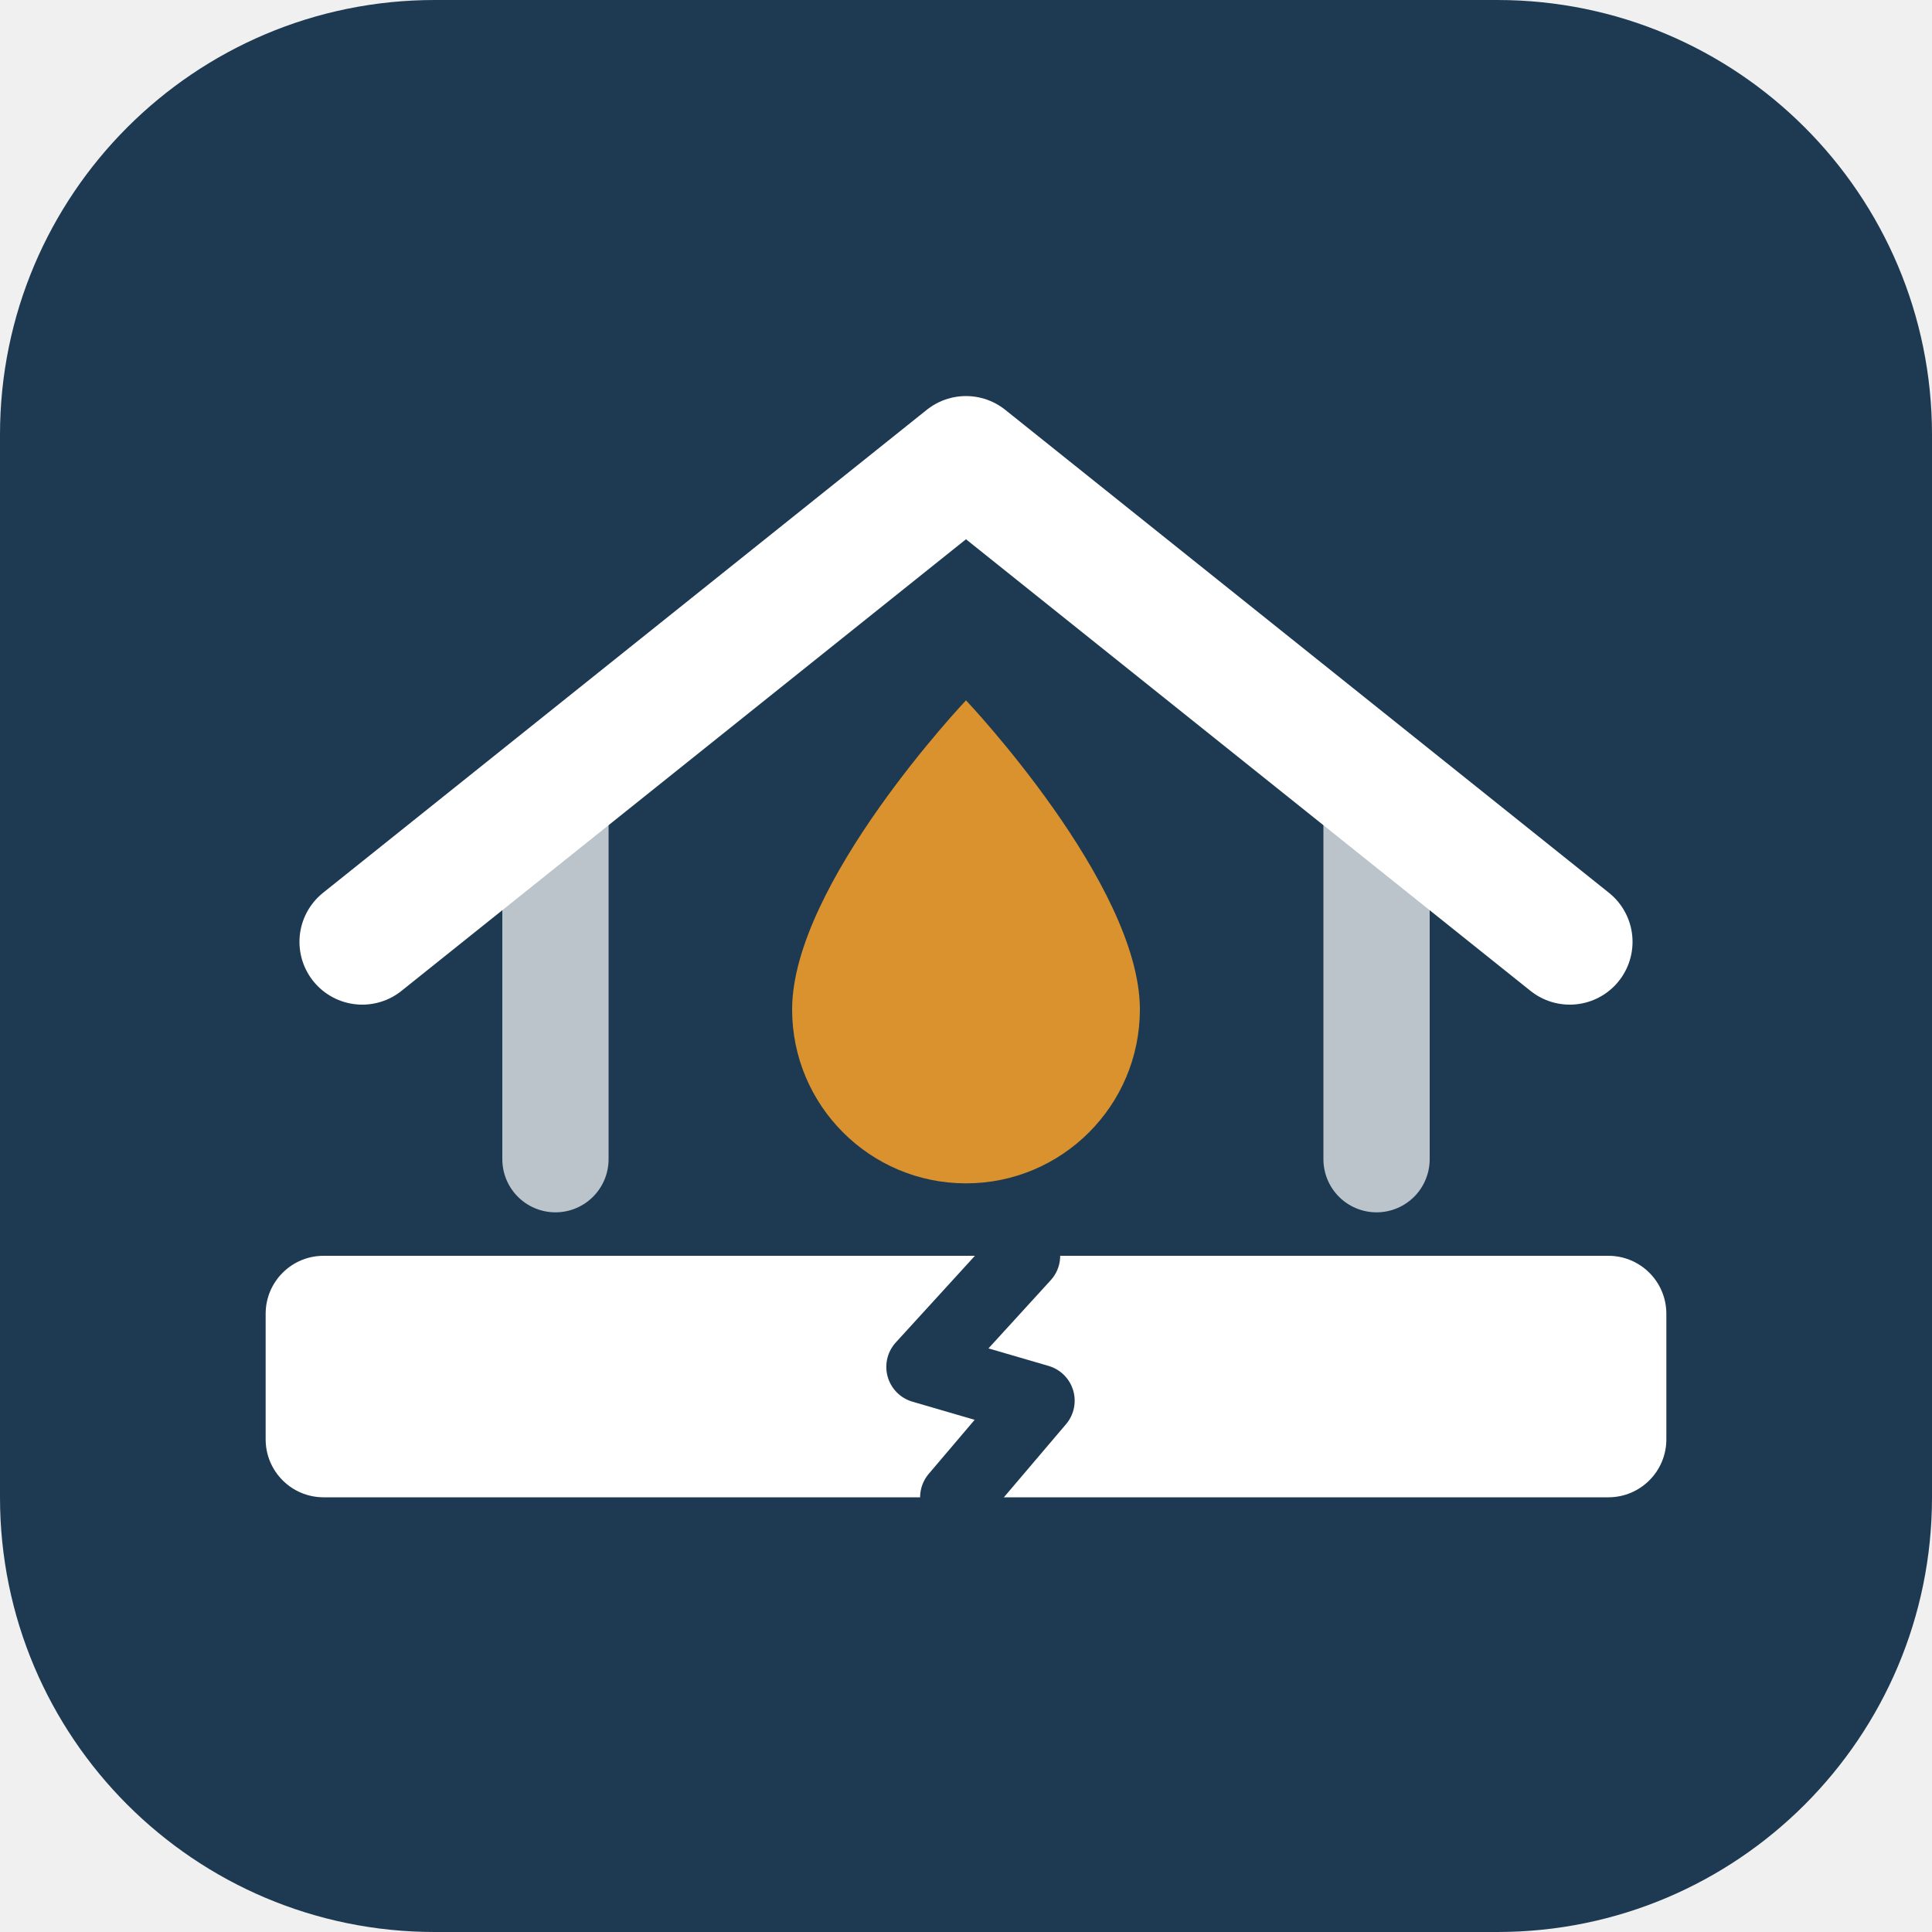
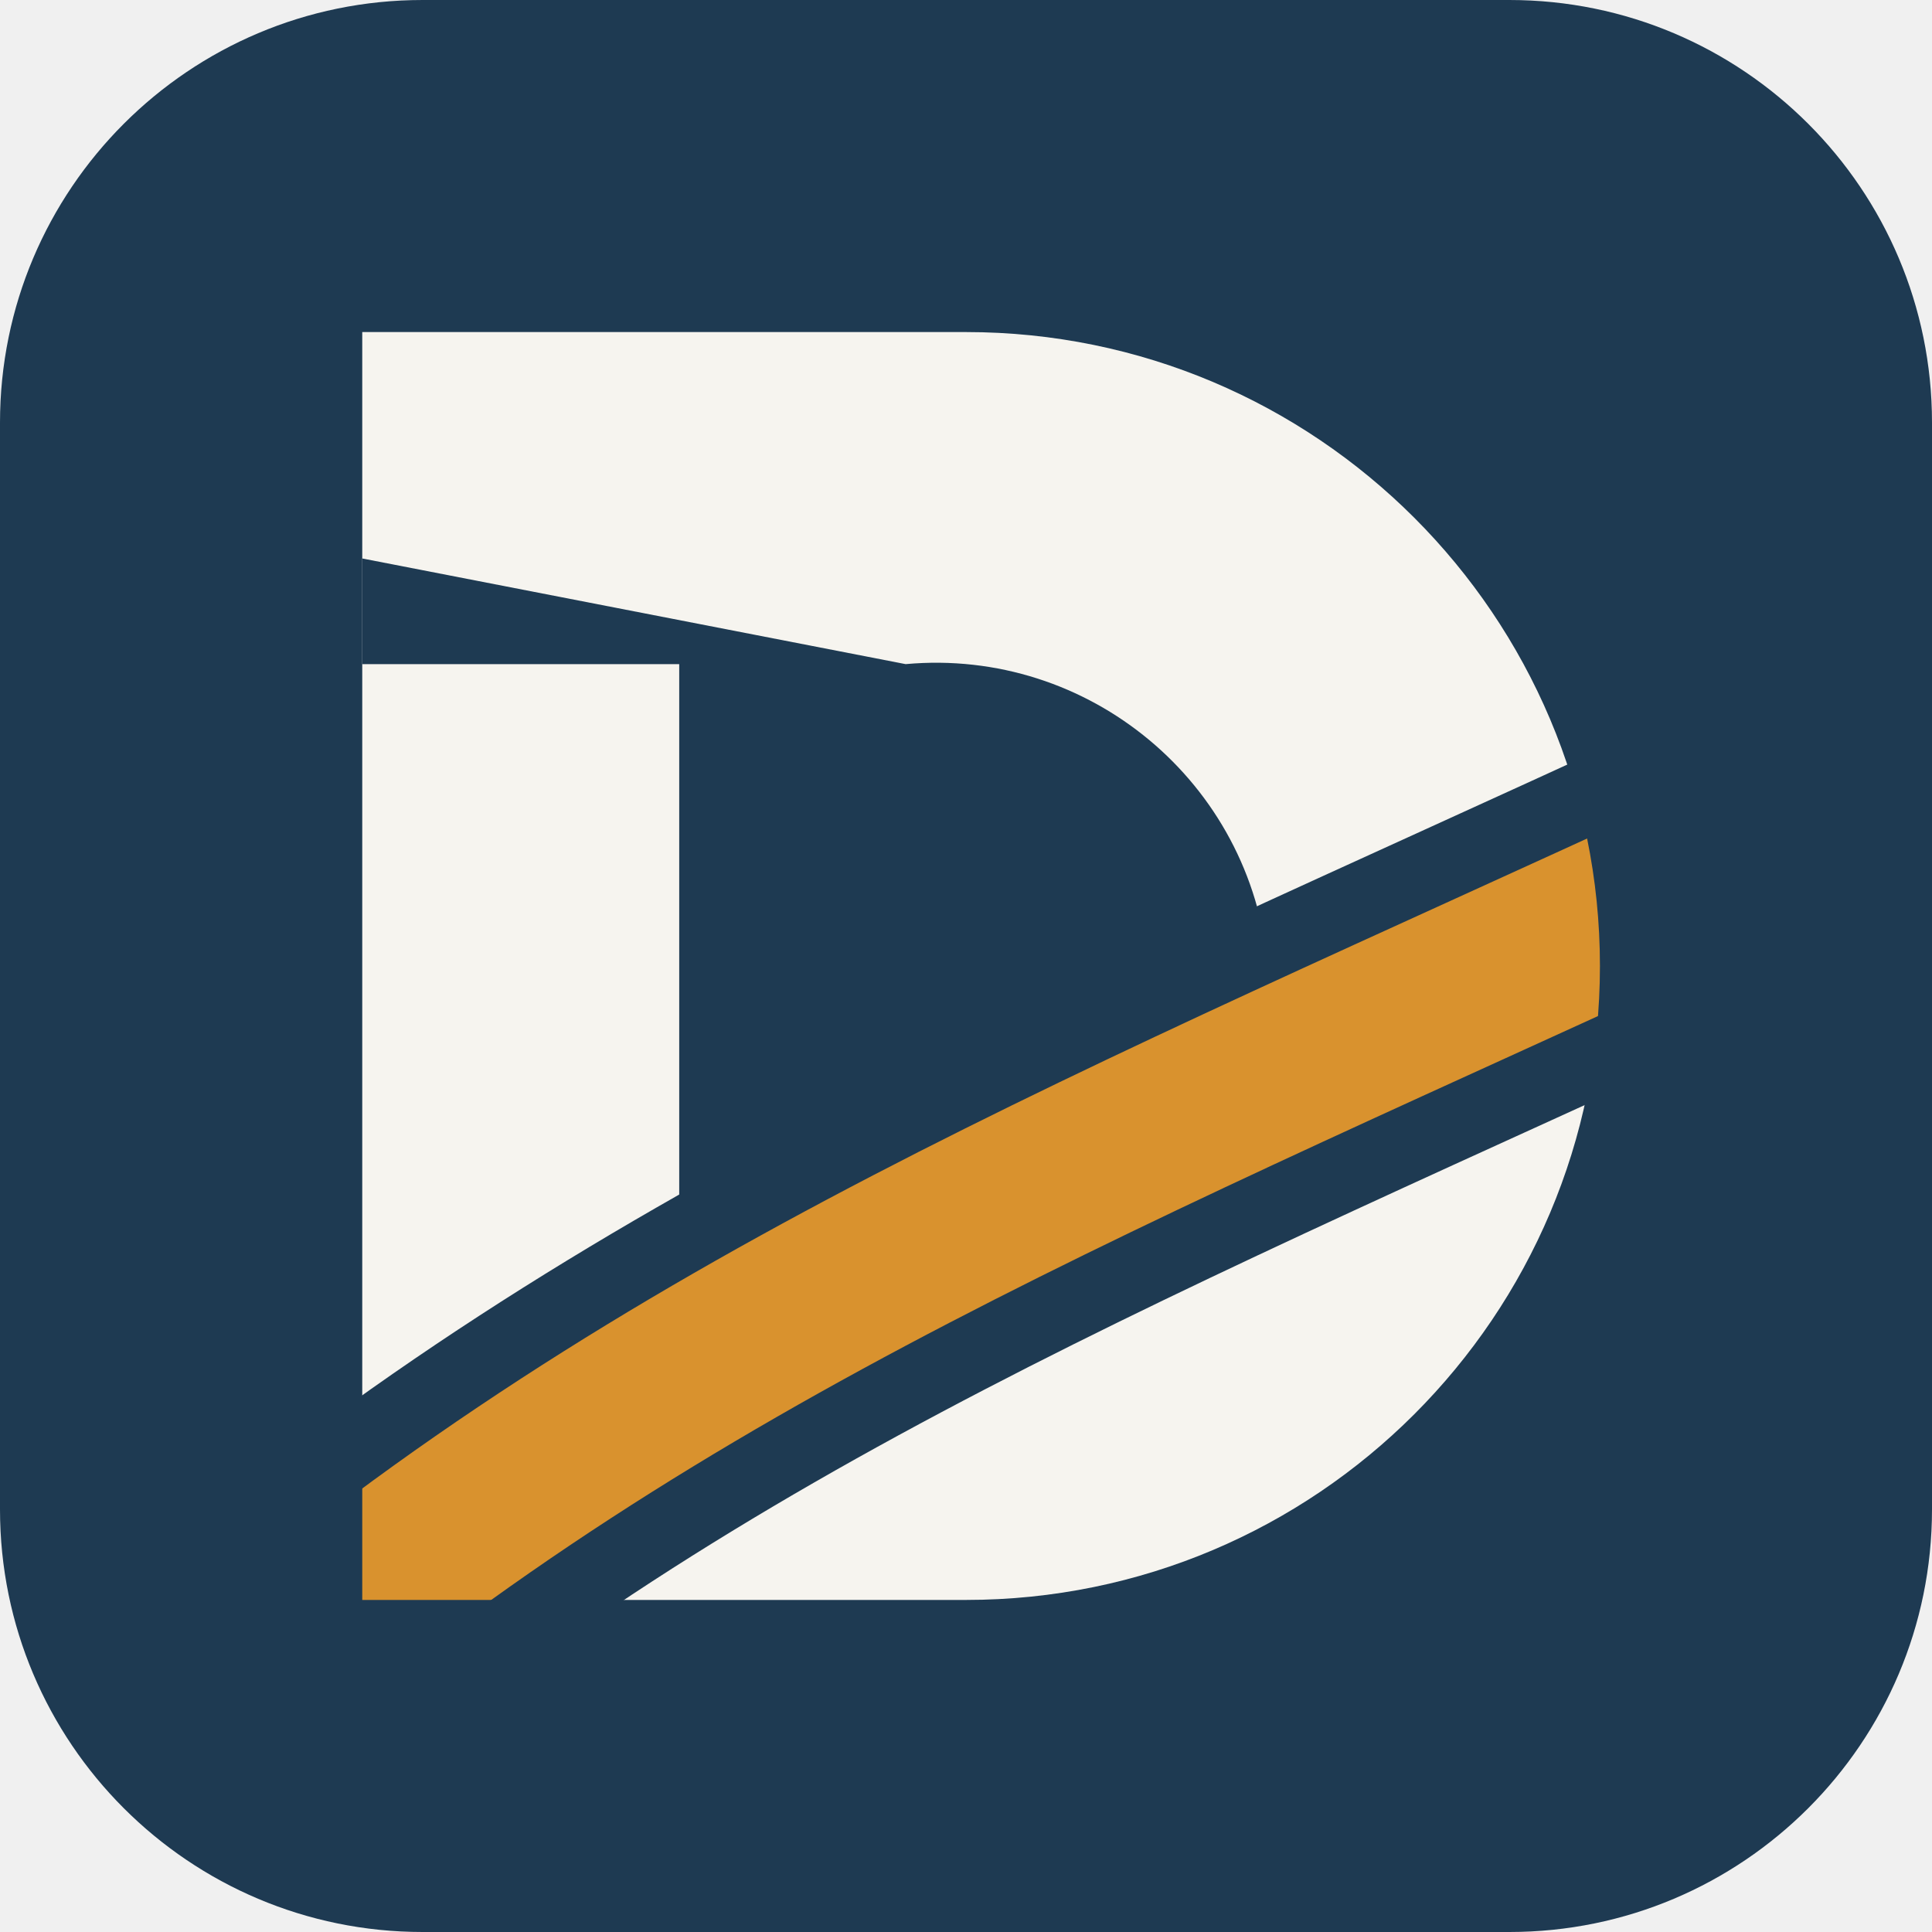
- <svg xmlns="http://www.w3.org/2000/svg" viewBox="0 0 40 40">
-   <rect width="40" height="40" rx="9" fill="#1e3a52" />
-   <path d="M7.5 19.5 20 9.5l12.5 10" fill="none" stroke="#fff" stroke-width="2.6" stroke-linecap="round" stroke-linejoin="round" />
-   <path d="M11.5 17v7M28.5 17v7" stroke="#fff" stroke-opacity=".7" stroke-width="2.2" stroke-linecap="round" />
-   <path d="M20 14.5s3.6 3.8 3.6 6.4a3.6 3.6 0 0 1-7.2 0c0-2.6 3.6-6.4 3.6-6.4Z" fill="#d9922e" />
-   <rect x="5.5" y="26" width="29" height="5" rx="1.2" fill="#fff" />
-   <path d="m21.2 26-2.1 2.3 2.4.7-1.7 2" fill="none" stroke="#1e3a52" stroke-width="1.5" stroke-linecap="round" stroke-linejoin="round" />
+ <svg xmlns="http://www.w3.org/2000/svg" viewBox="-14 -14 128 128">
+   <defs>
+     <mask id="b" maskUnits="userSpaceOnUse" x="0" y="0" width="100" height="100">
+       <path d="M10 8h40a42 42 0 0 1 0 84H10Z" fill="#fff" />
+       <path d="M10 23 46 30a22 22 0 0 1 4 44H31V30H10Z" fill="#000" />
+       <path d="M2 98C30 74 60 62 99 44" fill="none" stroke="#000" stroke-width="21" />
+     </mask>
+     <mask id="o" maskUnits="userSpaceOnUse" x="0" y="0" width="100" height="100">
+       <path d="M10 8h40a42 42 0 0 1 0 84H10Z" fill="#fff" />
+     </mask>
+   </defs>
+   <rect x="-14" y="-14" width="128" height="128" rx="28" fill="#1e3a52" />
+   <rect width="100" height="100" mask="url(#b)" fill="#f6f4ef" />
+   <path d="M2 98C30 74 60 62 99 44" mask="url(#o)" fill="none" stroke="#d9922e" stroke-width="11" />
</svg>
